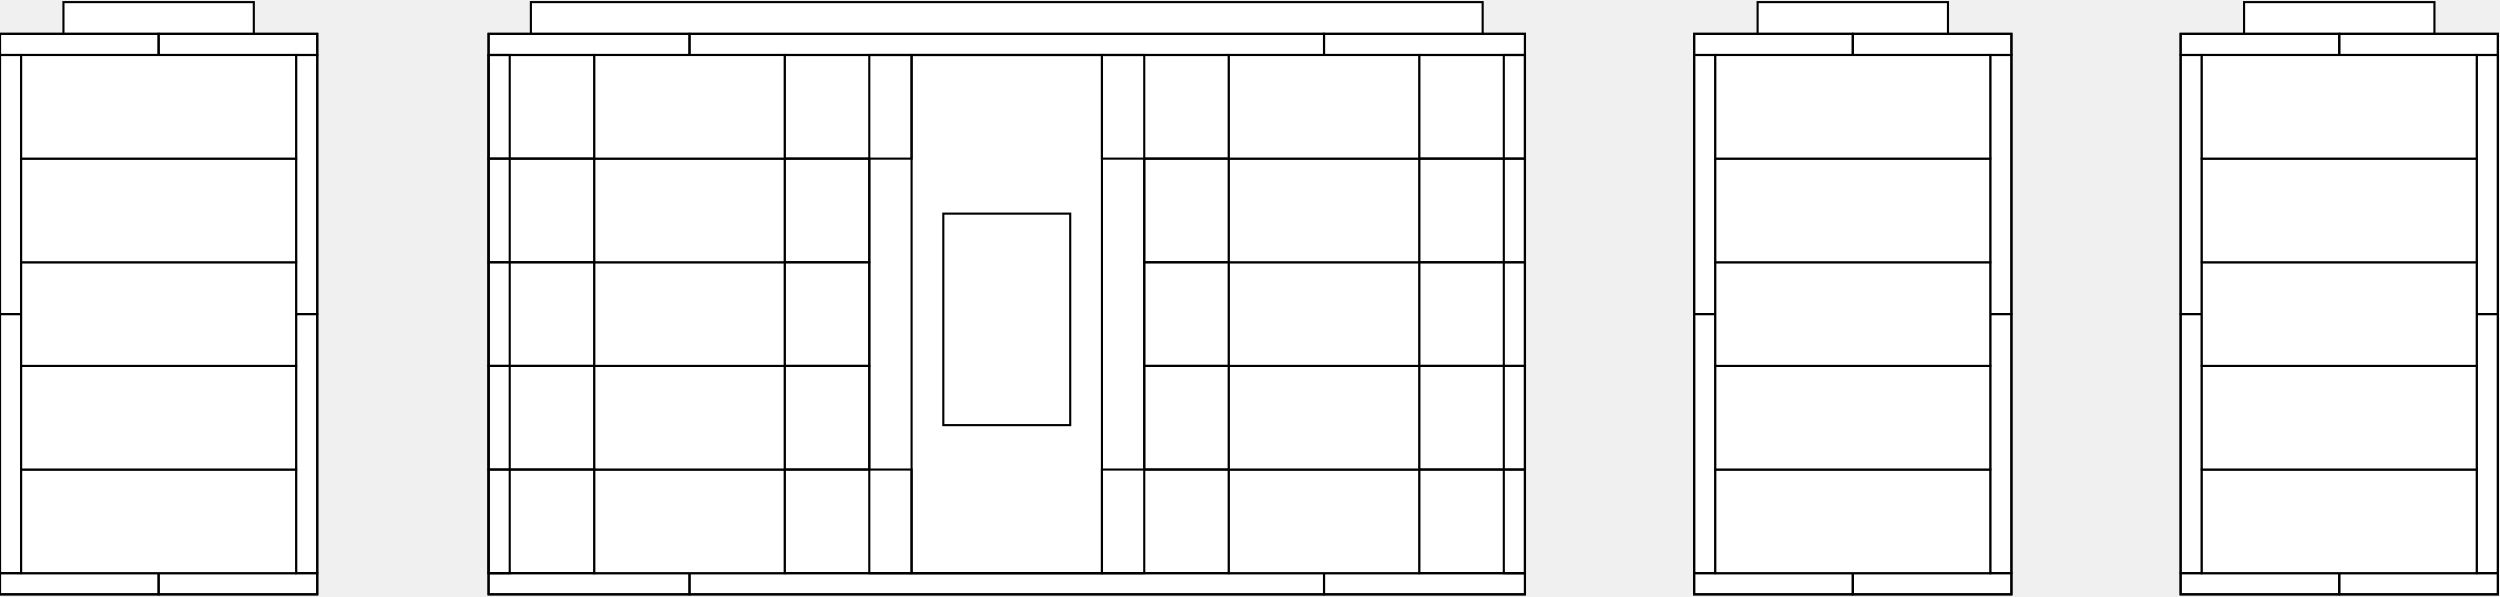
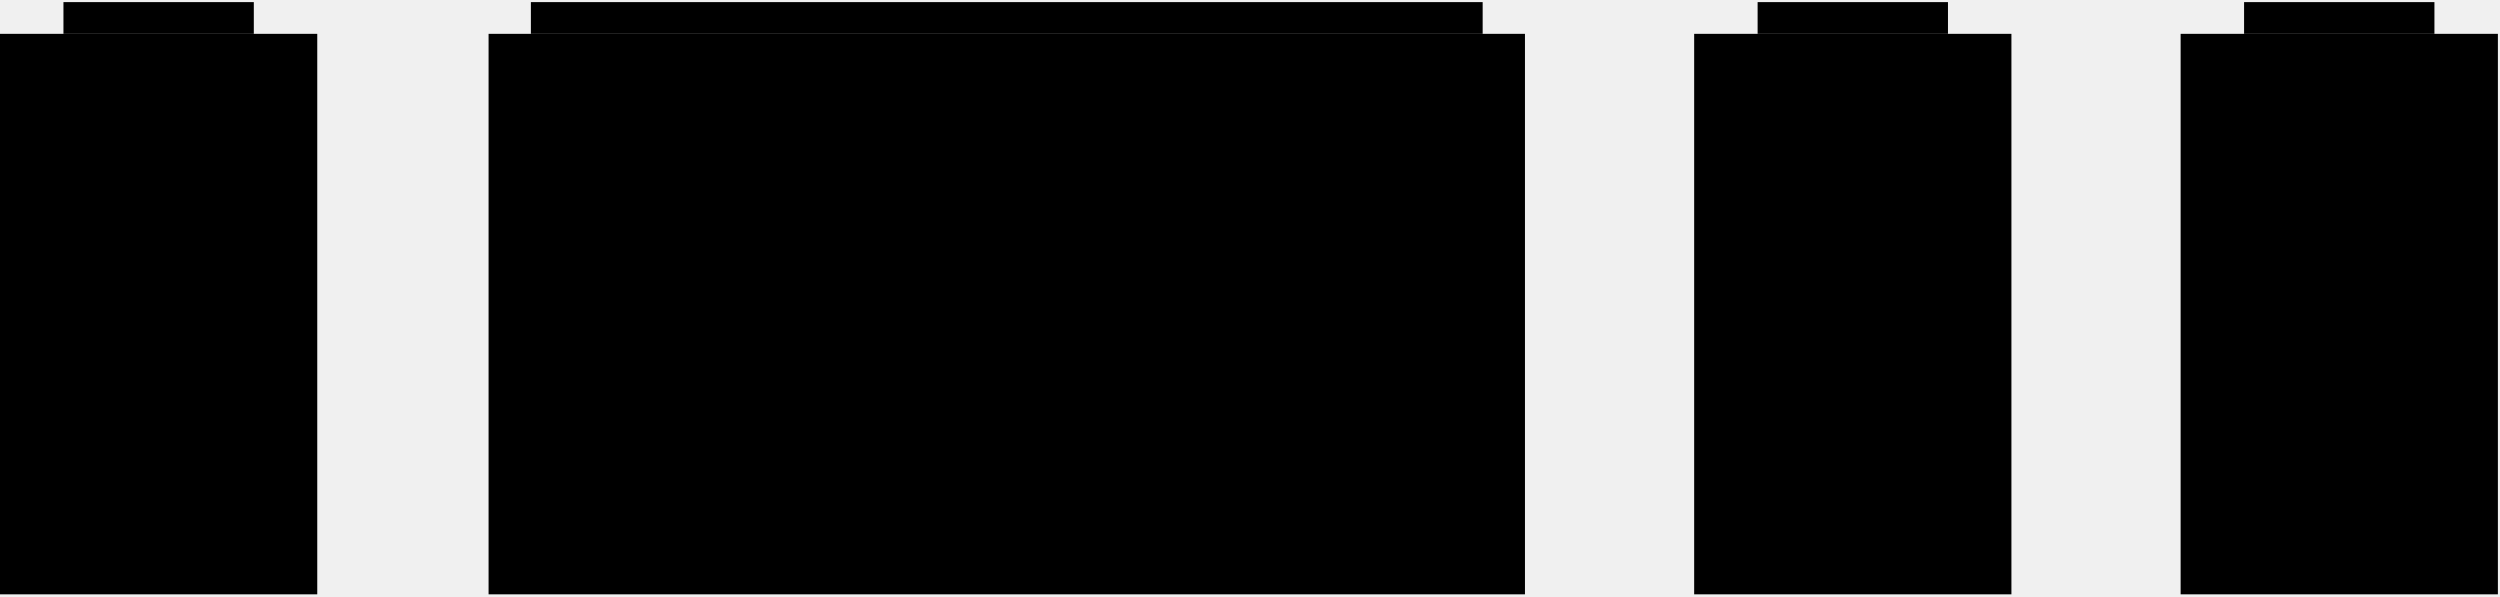
<svg xmlns="http://www.w3.org/2000/svg" version="1.1" viewBox="0 0 1182 282">
-   <g stroke="#000" transform="translate(0,1)">
+   <g transform="translate(0,1)">
    <g transform="translate(0,0)">
-       <g fill="#fff">
+       <g>
        <rect x="0" y="15" width="150" height="265" />
        <rect x="30" y="0" width="90" height="15" />
      </g>
      <g fill="none">
        <rect x="0" y="270" width="75" height="10" />
        <rect x="75" y="270" width="75" height="10" />
        <rect x="0" y="15" width="75" height="10" />
        <rect x="75" y="15" width="75" height="10" />
        <rect x="0" y="25" width="10" height="122.5" />
        <rect x="0" y="147.5" width="10" height="122.5" />
        <rect x="140" y="25" width="10" height="122.5" />
        <rect x="140" y="147.5" width="10" height="122.5" />
      </g>
-       <g fill="#fff">
+       <g>
        <rect class="slot" x="10" y="221" width="130" height="49" />
        <rect class="slot" x="10" y="172" width="130" height="49" />
        <rect class="slot" x="10" y="123" width="130" height="49" />
        <rect class="slot" x="10" y="74" width="130" height="49" />
        <rect class="slot" x="10" y="25" width="130" height="49" />
      </g>
    </g>
    <g transform="translate(231,0)">
-       <g fill="#fff">
+       <g>
        <rect x="0" y="15" width="490" height="265" />
        <rect x="20" y="0" width="450" height="15" />
      </g>
      <g fill="none">
        <rect x="0" y="15" width="95" height="10" />
        <rect x="95" y="15" width="300" height="10" />
        <rect x="395" y="15" width="95" height="10" />
        <rect x="0" y="270" width="95" height="10" />
        <rect x="95" y="270" width="300" height="10" />
        <rect x="395" y="270" width="95" height="10" />
        <rect x="0" y="25" width="10" height="245" />
        <rect x="480" y="25" width="10" height="245" />
        <rect x="180" y="25" width="130" height="245" />
        <rect x="200" y="25" width="90" height="245" />
        <rect x="215" y="100" width="60" height="100" />
        <rect x="0" y="221" width="50" height="49" />
        <rect x="140" y="221" width="60" height="49" />
        <rect x="0" y="172" width="50" height="49" />
        <rect x="140" y="172" width="40" height="49" />
        <rect x="0" y="123" width="50" height="49" />
        <rect x="140" y="123" width="40" height="49" />
        <rect x="0" y="74" width="50" height="49" />
        <rect x="140" y="74" width="40" height="49" />
        <rect x="0" y="25" width="50" height="49" />
        <rect x="140" y="25" width="60" height="49" />
        <rect transform="scale(-1,1)" x="-490" y="221" width="50" height="49" />
        <rect transform="scale(-1,1)" x="-350" y="221" width="60" height="49" />
        <rect transform="scale(-1,1)" x="-490" y="172" width="50" height="49" />
        <rect transform="scale(-1,1)" x="-350" y="172" width="40" height="49" />
        <rect transform="scale(-1,1)" x="-490" y="123" width="50" height="49" />
        <rect transform="scale(-1,1)" x="-350" y="123" width="40" height="49" />
        <rect transform="scale(-1,1)" x="-490" y="74" width="50" height="49" />
        <rect transform="scale(-1,1)" x="-350" y="74" width="40" height="49" />
        <rect transform="scale(-1,1)" x="-490" y="25" width="50" height="49" />
        <rect transform="scale(-1,1)" x="-350" y="25" width="60" height="49" />
      </g>
-       <g fill="#fff">
+       <g>
        <rect class="slot" x="50" y="221" width="90" height="49" />
        <rect class="slot" x="50" y="172" width="90" height="49" />
        <rect class="slot" x="50" y="123" width="90" height="49" />
        <rect class="slot" x="50" y="74" width="90" height="49" />
        <rect class="slot" x="50" y="25" width="90" height="49" />
        <rect class="slot" x="350" y="221" width="90" height="49" />
        <rect class="slot" x="350" y="172" width="90" height="49" />
        <rect class="slot" x="350" y="123" width="90" height="49" />
        <rect class="slot" x="350" y="74" width="90" height="49" />
        <rect class="slot" x="350" y="25" width="90" height="49" />
      </g>
    </g>
    <g transform="translate(801,0)">
-       <g fill="#fff">
+       <g>
        <rect x="0" y="15" width="150" height="265" />
        <rect x="30" y="0" width="90" height="15" />
      </g>
      <g fill="none">
        <rect x="0" y="270" width="75" height="10" />
        <rect x="75" y="270" width="75" height="10" />
        <rect x="0" y="15" width="75" height="10" />
        <rect x="75" y="15" width="75" height="10" />
        <rect x="0" y="25" width="10" height="122.5" />
        <rect x="0" y="147.5" width="10" height="122.5" />
        <rect x="140" y="25" width="10" height="122.5" />
        <rect x="140" y="147.5" width="10" height="122.5" />
      </g>
-       <g fill="#fff">
+       <g>
        <rect class="slot" x="10" y="221" width="130" height="49" />
        <rect class="slot" x="10" y="172" width="130" height="49" />
        <rect class="slot" x="10" y="123" width="130" height="49" />
        <rect class="slot" x="10" y="74" width="130" height="49" />
        <rect class="slot" x="10" y="25" width="130" height="49" />
      </g>
    </g>
    <g transform="translate(1031,0)">
-       <g fill="#fff">
+       <g>
        <rect x="0" y="15" width="150" height="265" />
        <rect x="30" y="0" width="90" height="15" />
      </g>
      <g fill="none">
        <rect x="0" y="270" width="75" height="10" />
        <rect x="75" y="270" width="75" height="10" />
        <rect x="0" y="15" width="75" height="10" />
        <rect x="75" y="15" width="75" height="10" />
        <rect x="0" y="25" width="10" height="122.5" />
        <rect x="0" y="147.5" width="10" height="122.5" />
        <rect x="140" y="25" width="10" height="122.5" />
        <rect x="140" y="147.5" width="10" height="122.5" />
      </g>
-       <g fill="#fff">
+       <g>
        <rect class="slot" x="10" y="221" width="130" height="49" />
        <rect class="slot" x="10" y="172" width="130" height="49" />
        <rect class="slot" x="10" y="123" width="130" height="49" />
        <rect class="slot" x="10" y="74" width="130" height="49" />
        <rect class="slot" x="10" y="25" width="130" height="49" />
      </g>
    </g>
  </g>
</svg>
